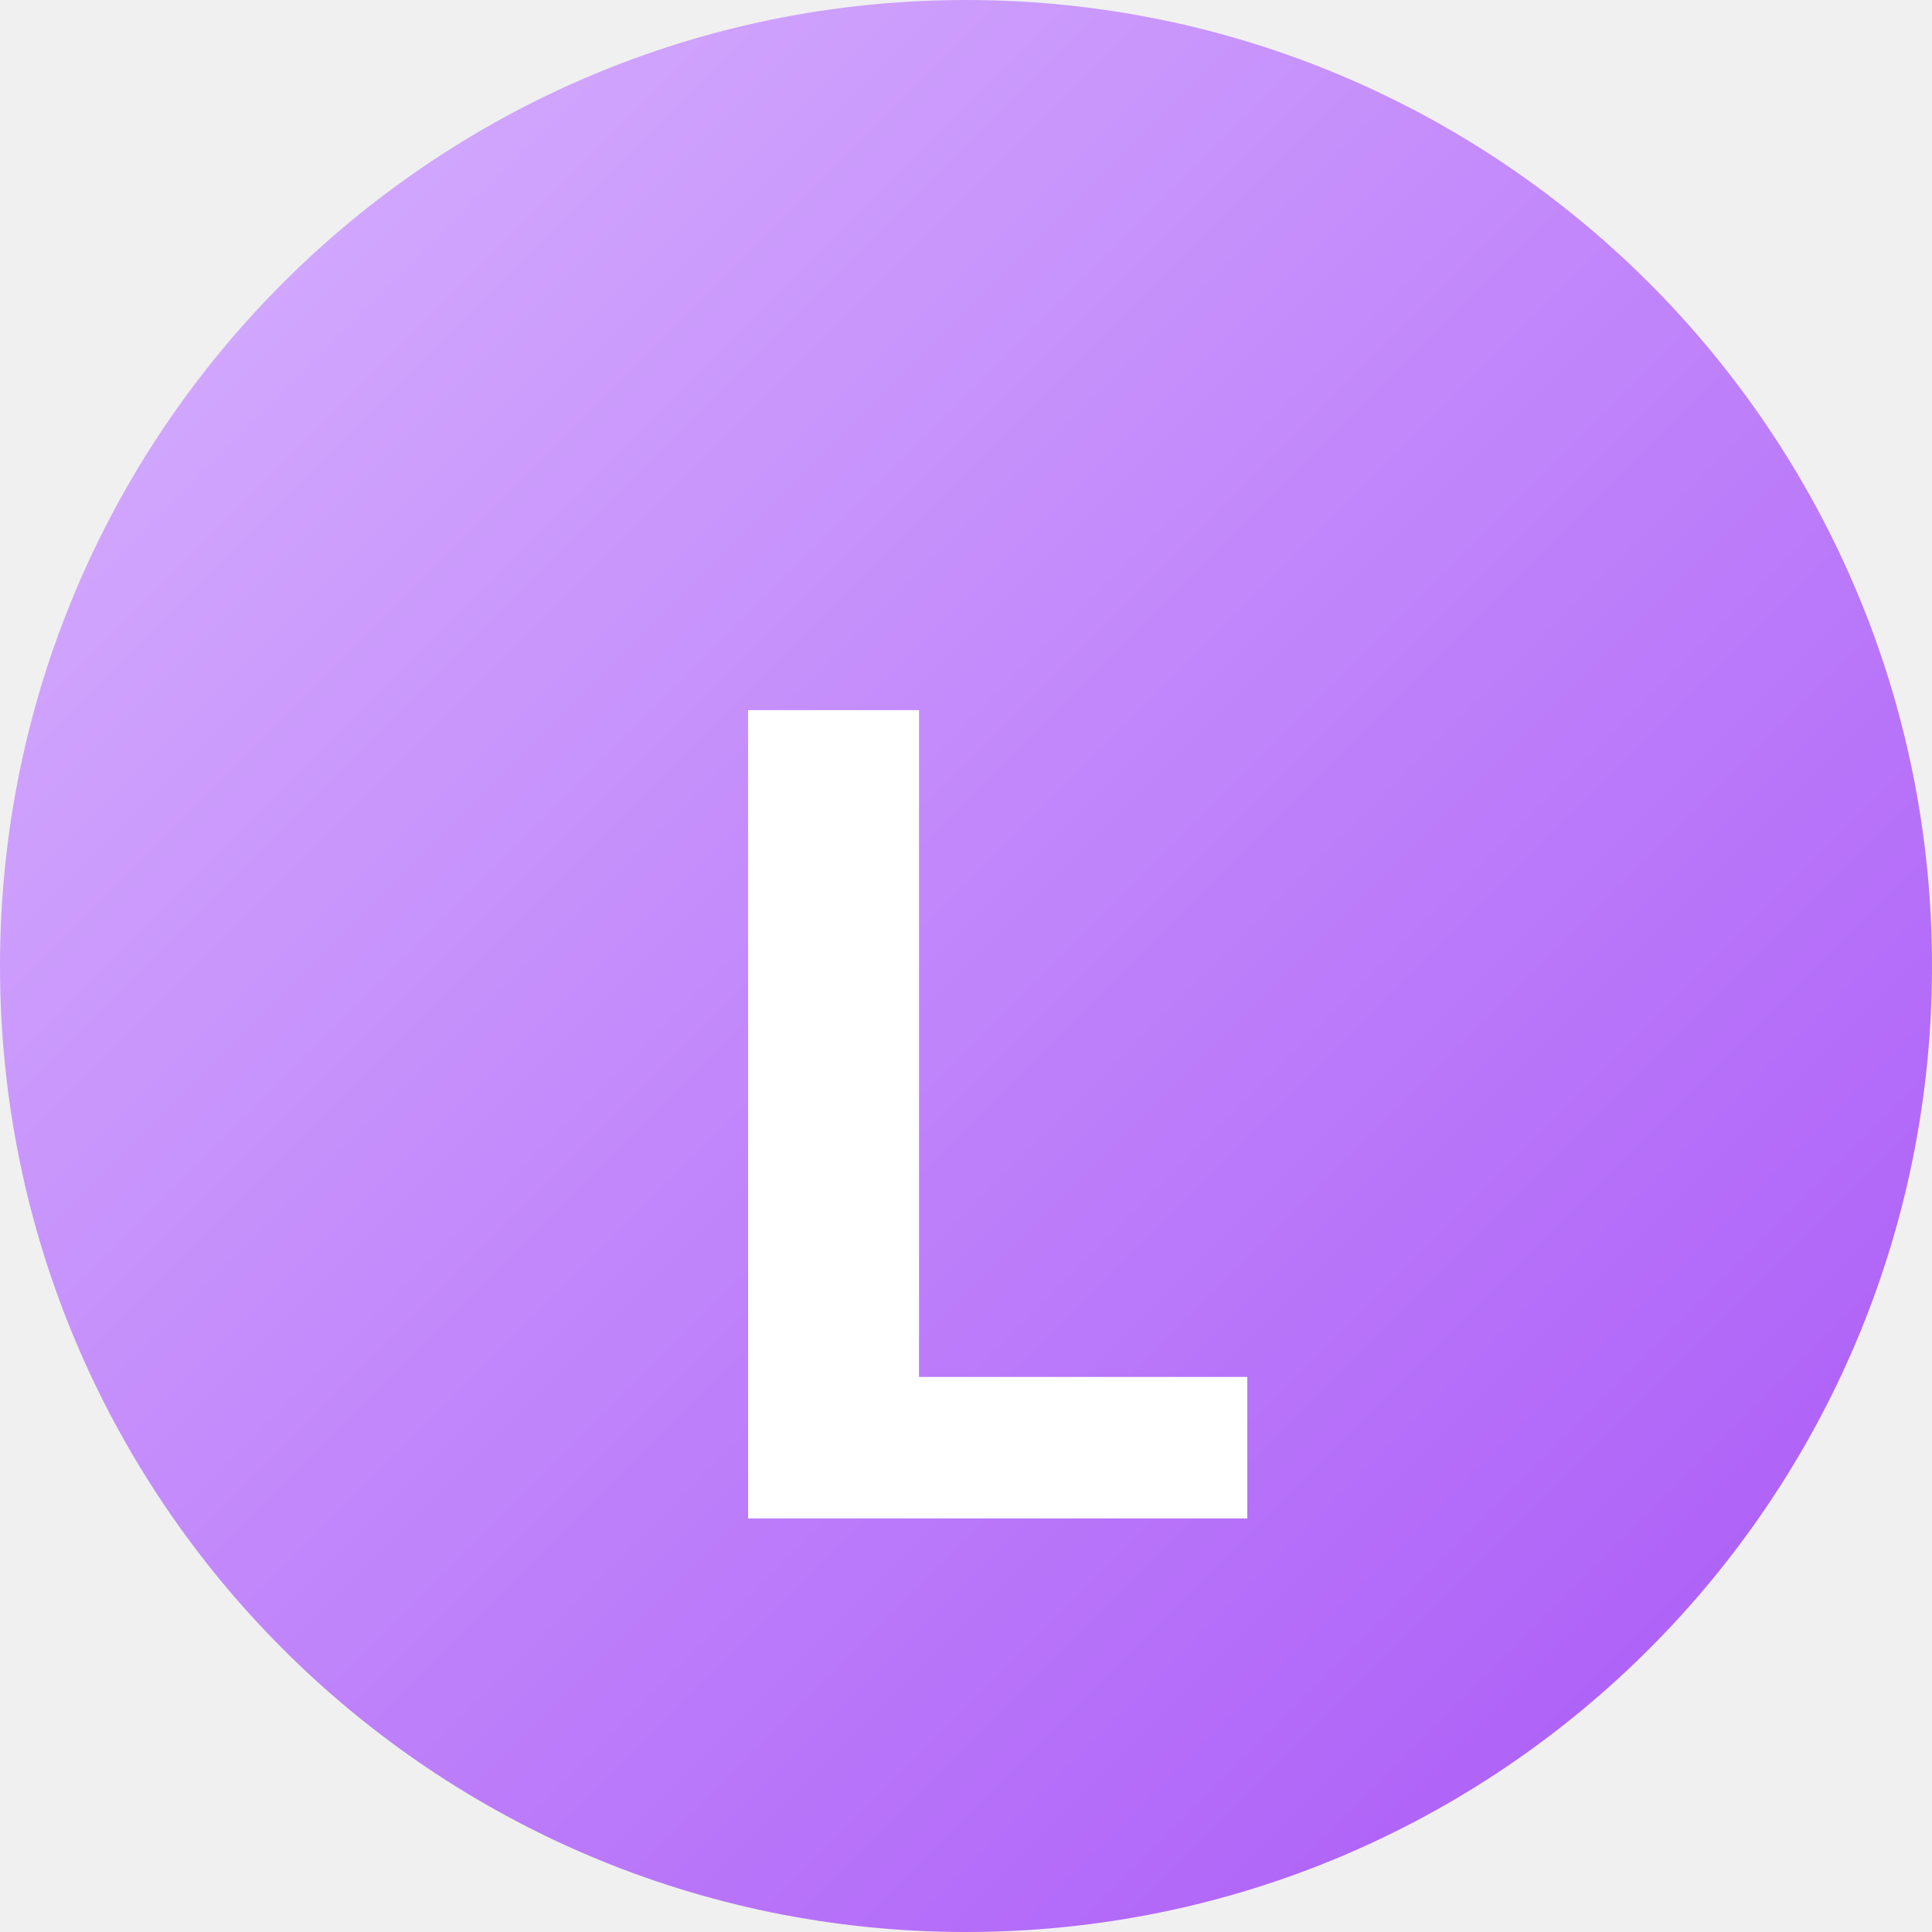
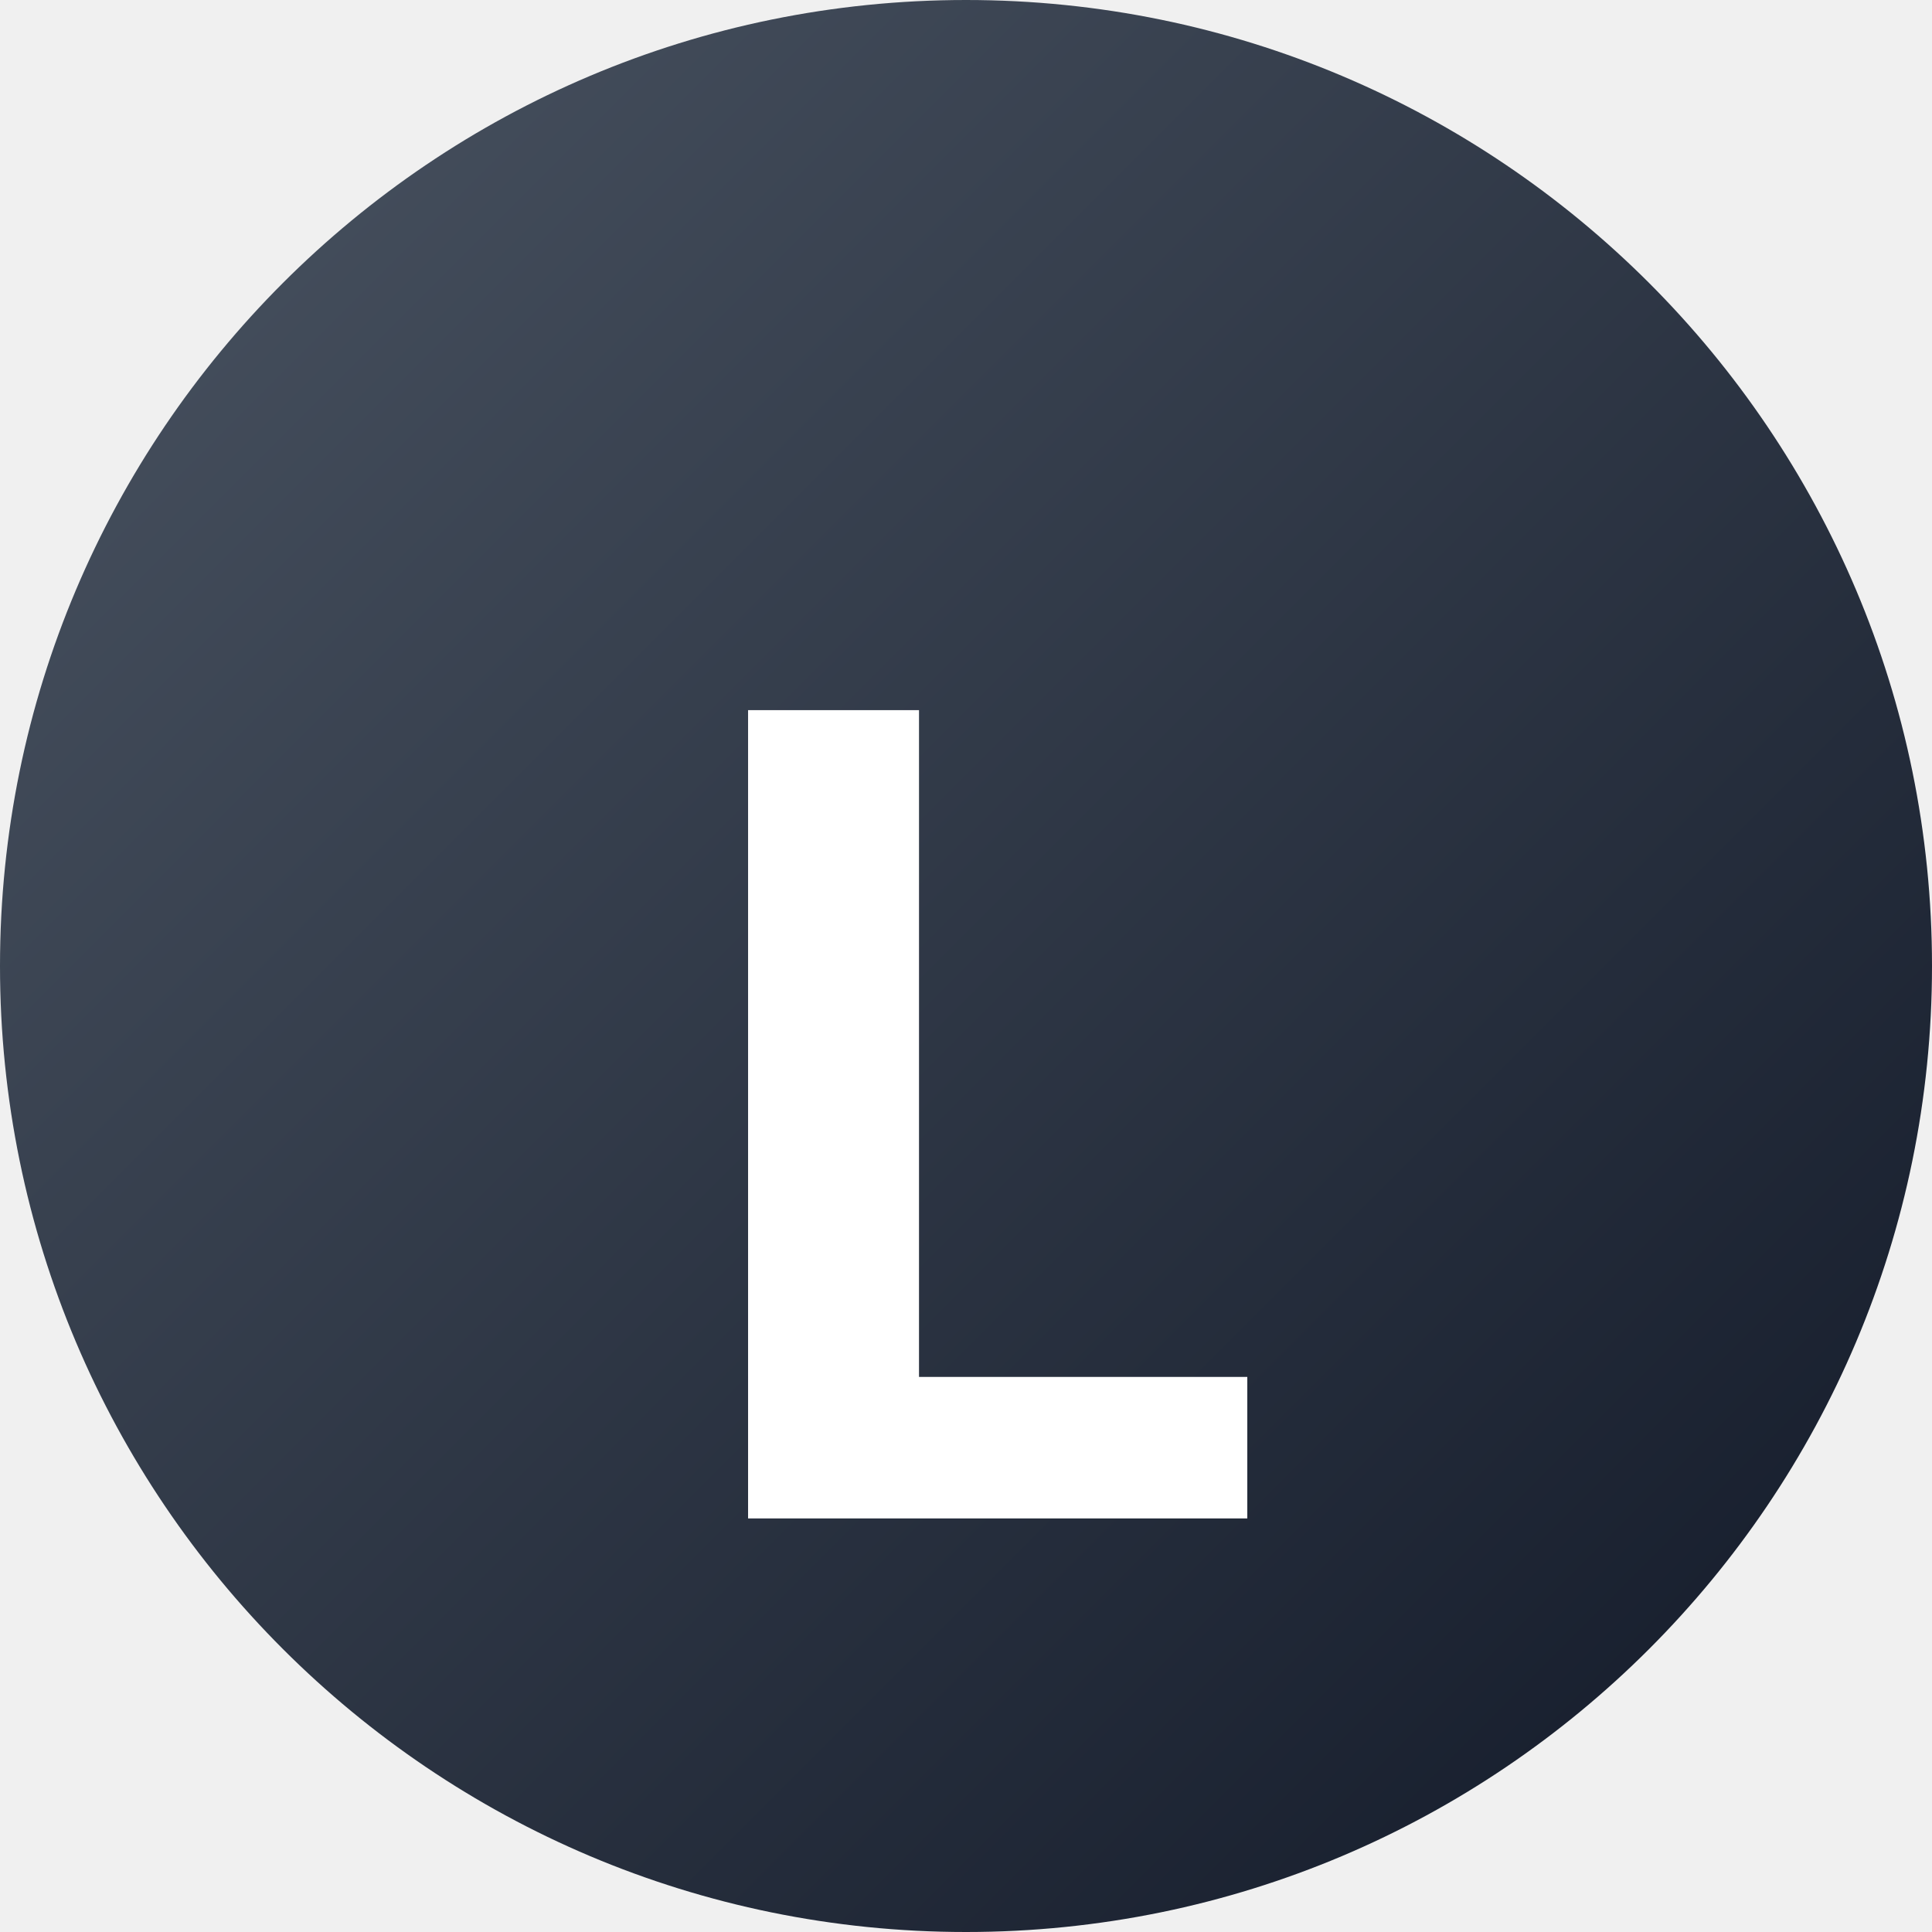
<svg xmlns="http://www.w3.org/2000/svg" width="512" height="512" viewBox="0 0 512 512" fill="none">
  <defs>
    <linearGradient id="grad1" x1="0%" y1="0%" x2="100%" y2="100%">
-       <stop offset="0%" style="stop-color:rgb(216, 180, 254);stop-opacity:1" />
-       <stop offset="100%" style="stop-color:rgb(168, 85, 247);stop-opacity:1" />
+       <stop offset="0%" style="stop-color:rgb(75, 85, 99);stop-opacity:1" />
+       <stop offset="100%" style="stop-color:rgb(17, 24, 39);stop-opacity:1" />
    </linearGradient>
  </defs>
  <circle cx="256" cy="256" r="256" fill="url(#grad1)" />
  <text x="50%" y="50%" dominant-baseline="central" text-anchor="middle" font-family="sans-serif" font-size="300" dy=".1em" fill="white" font-weight="bold">L</text>
</svg>
